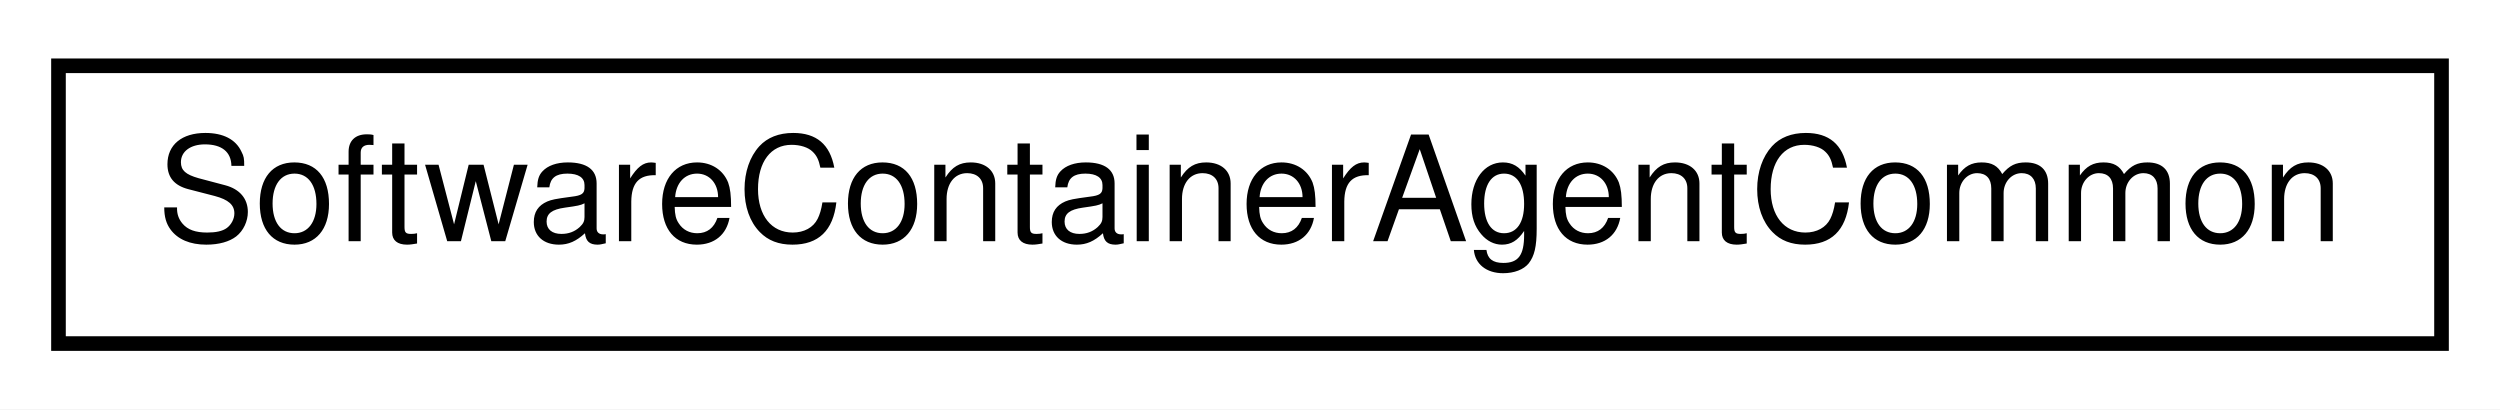
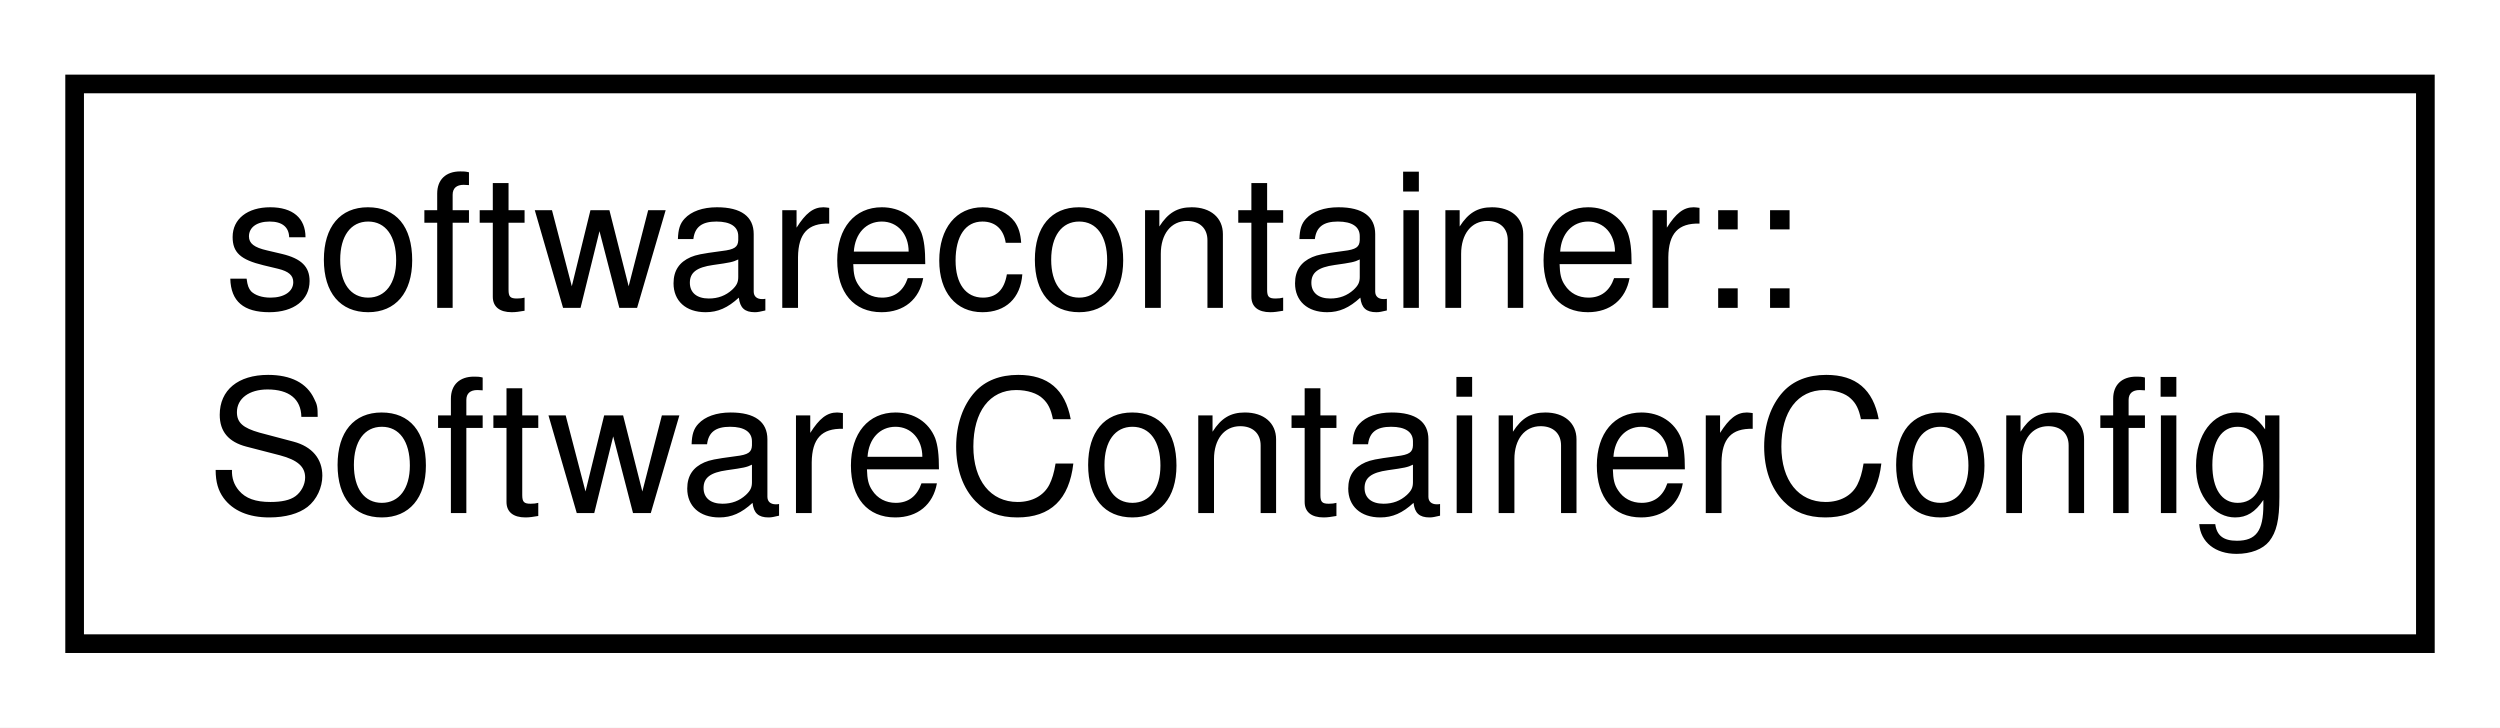
- <svg xmlns="http://www.w3.org/2000/svg" xmlns:xlink="http://www.w3.org/1999/xlink" width="171pt" height="28pt" viewBox="0.00 0.00 171.00 28.00">
-   <g id="graph0" class="graph" transform="scale(1 1) rotate(0) translate(4 24)">
-     <polygon fill="white" stroke="none" points="-4,4 -4,-24 167,-24 167,4 -4,4" />
+ <svg xmlns="http://www.w3.org/2000/svg" xmlns:xlink="http://www.w3.org/1999/xlink" width="134pt" height="39pt" viewBox="0.00 0.00 134.00 39.00">
+   <g id="graph0" class="graph" transform="scale(1 1) rotate(0) translate(4 35)">
+     <polygon fill="white" stroke="none" points="-4,4 -4,-35 130,-35 130,4 -4,4" />
    <g id="node1" class="node">
      <g id="a_node1">
-         <a xlink:href="class_software_container_agent_common.html" target="_top" xlink:title="SoftwareContainerAgentCommon">
-           <polygon fill="white" stroke="black" points="0,-0.5 0,-19.5 163,-19.5 163,-0.5 0,-0.5" />
-           <text text-anchor="middle" x="81.5" y="-7.5" font-family="Helvetica,sans-Serif" font-size="10.00">SoftwareContainerAgentCommon</text>
+         <a xlink:href="classsoftwarecontainer_1_1_software_container_config.html" target="_top" xlink:title="Contains all values that should be passed to SoftwareContainer on creation. ">
+           <polygon fill="white" stroke="black" points="0,-0.5 0,-30.5 126,-30.5 126,-0.5 0,-0.5" />
+           <text text-anchor="start" x="8" y="-18.5" font-family="Helvetica,sans-Serif" font-size="10.00">softwarecontainer::</text>
+           <text text-anchor="middle" x="63" y="-7.5" font-family="Helvetica,sans-Serif" font-size="10.00">SoftwareContainerConfig</text>
        </a>
      </g>
    </g>
  </g>
</svg>
